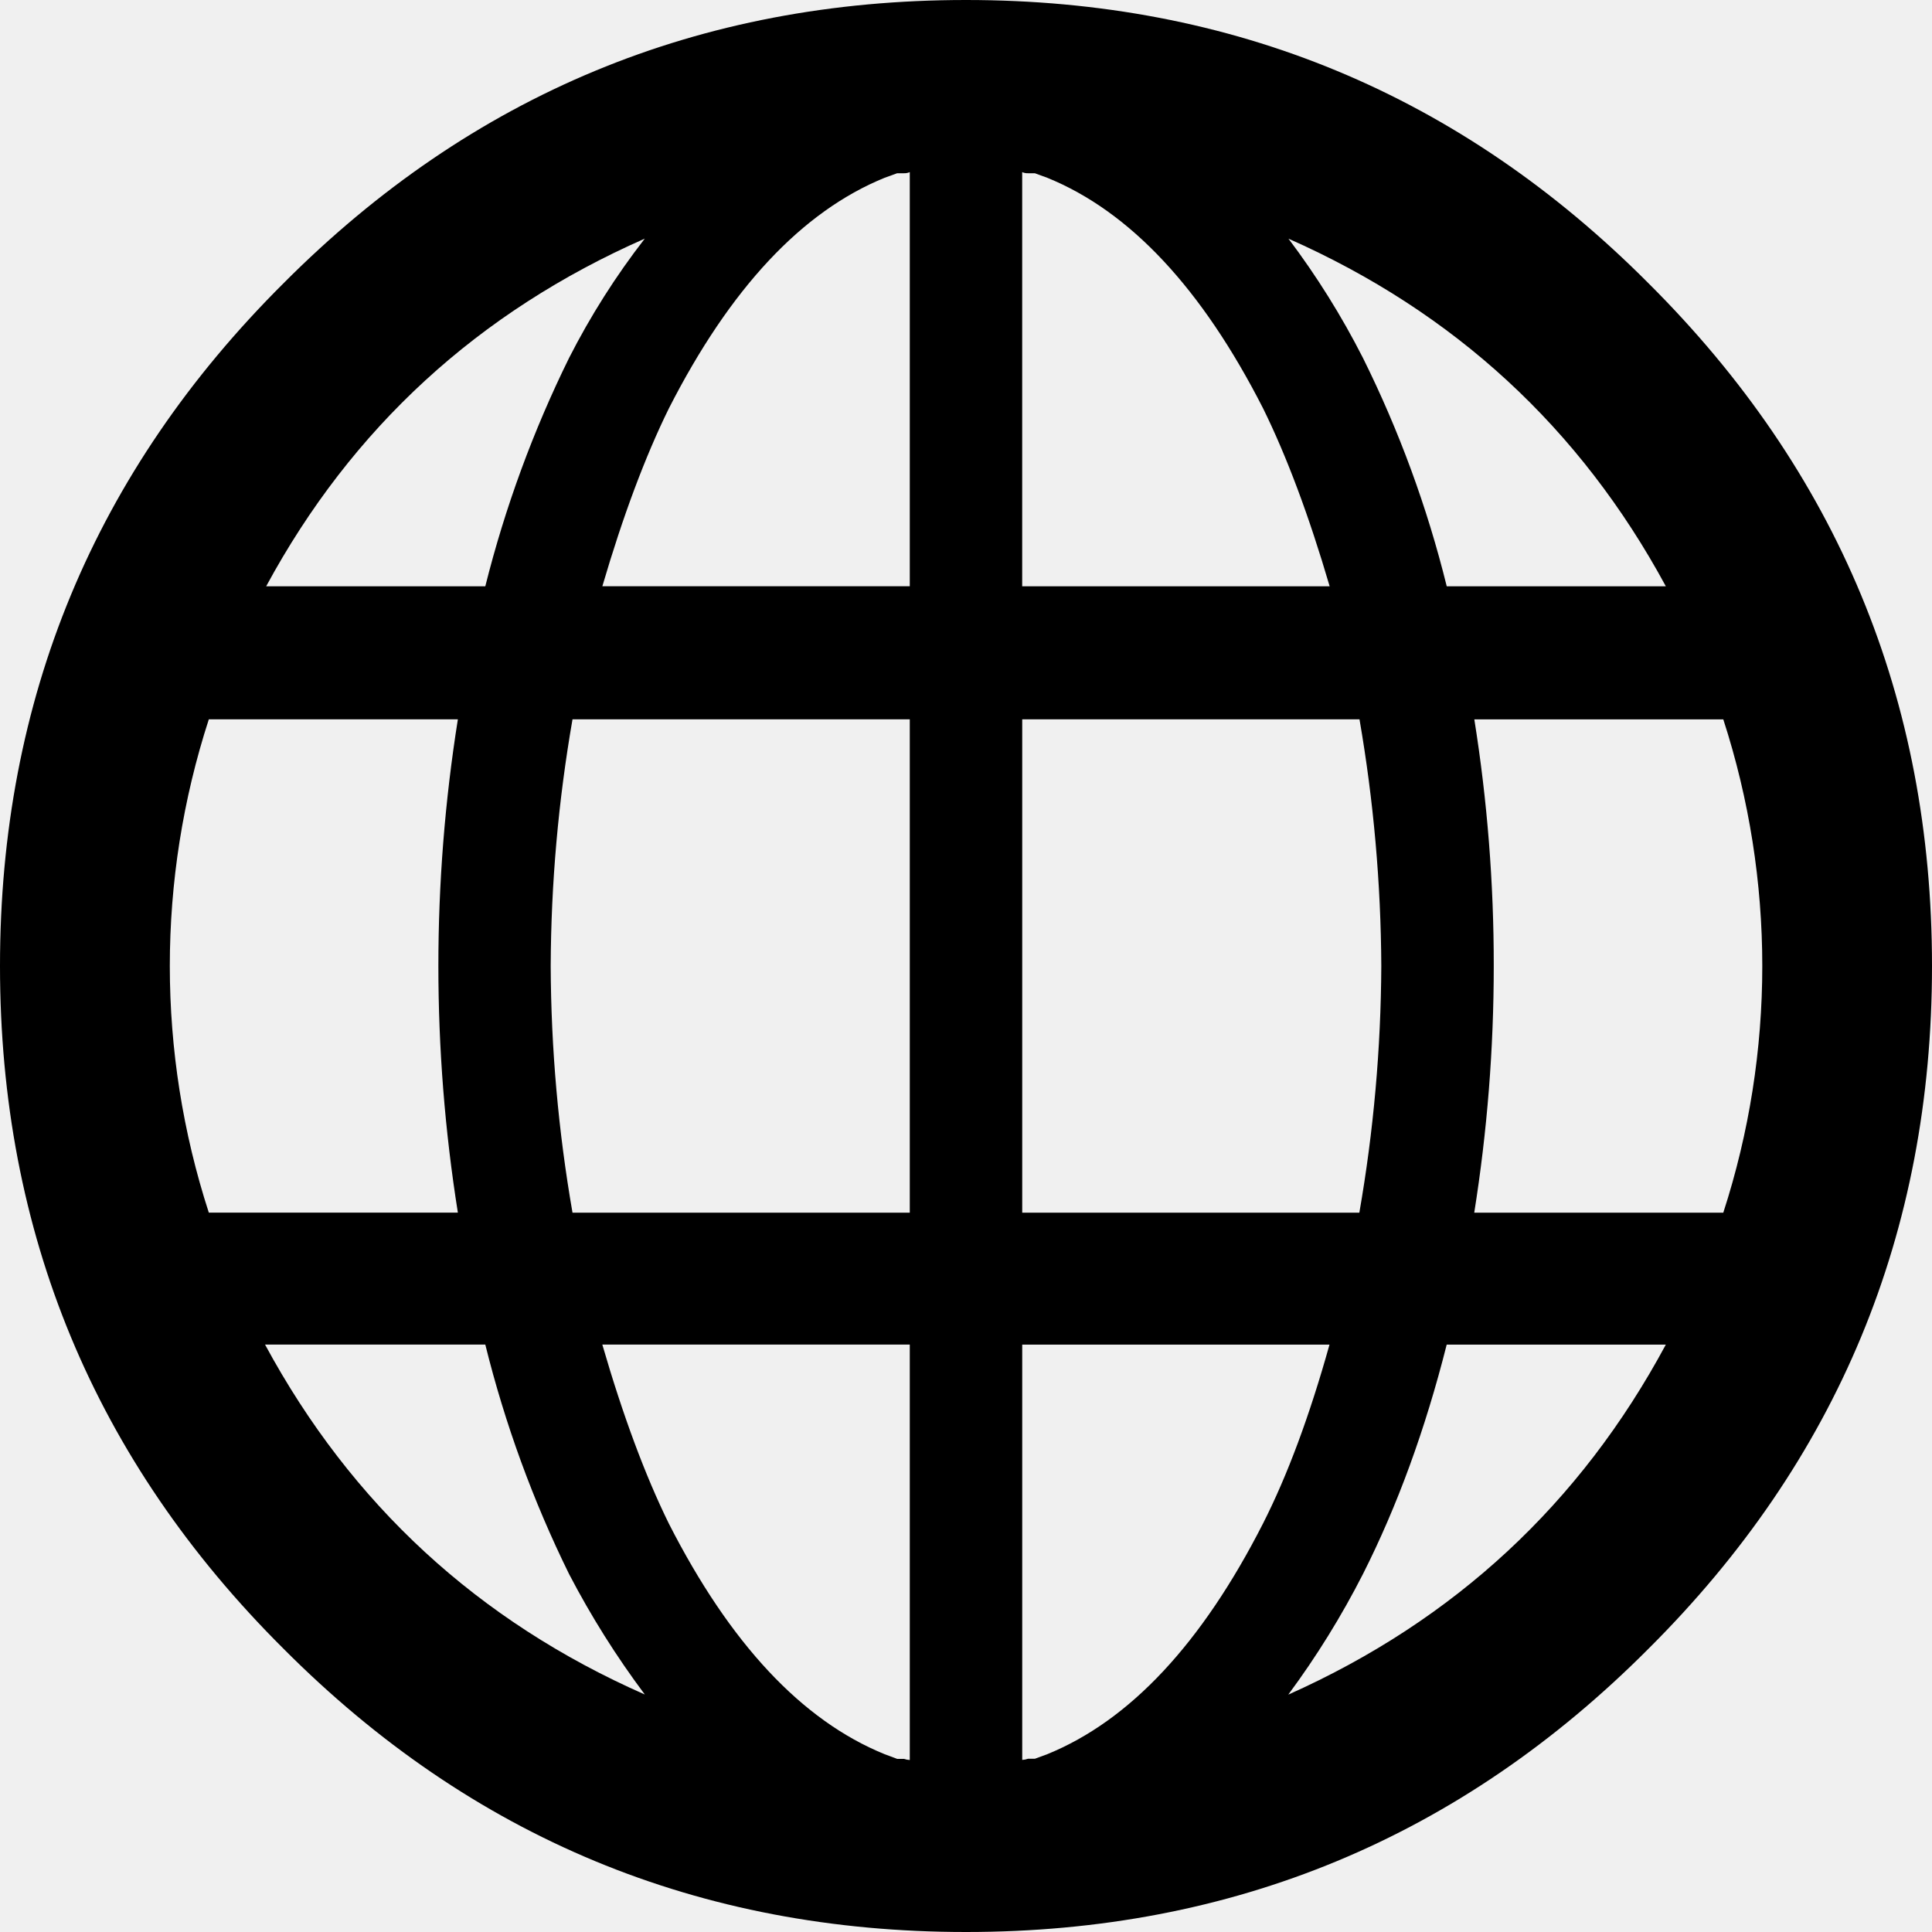
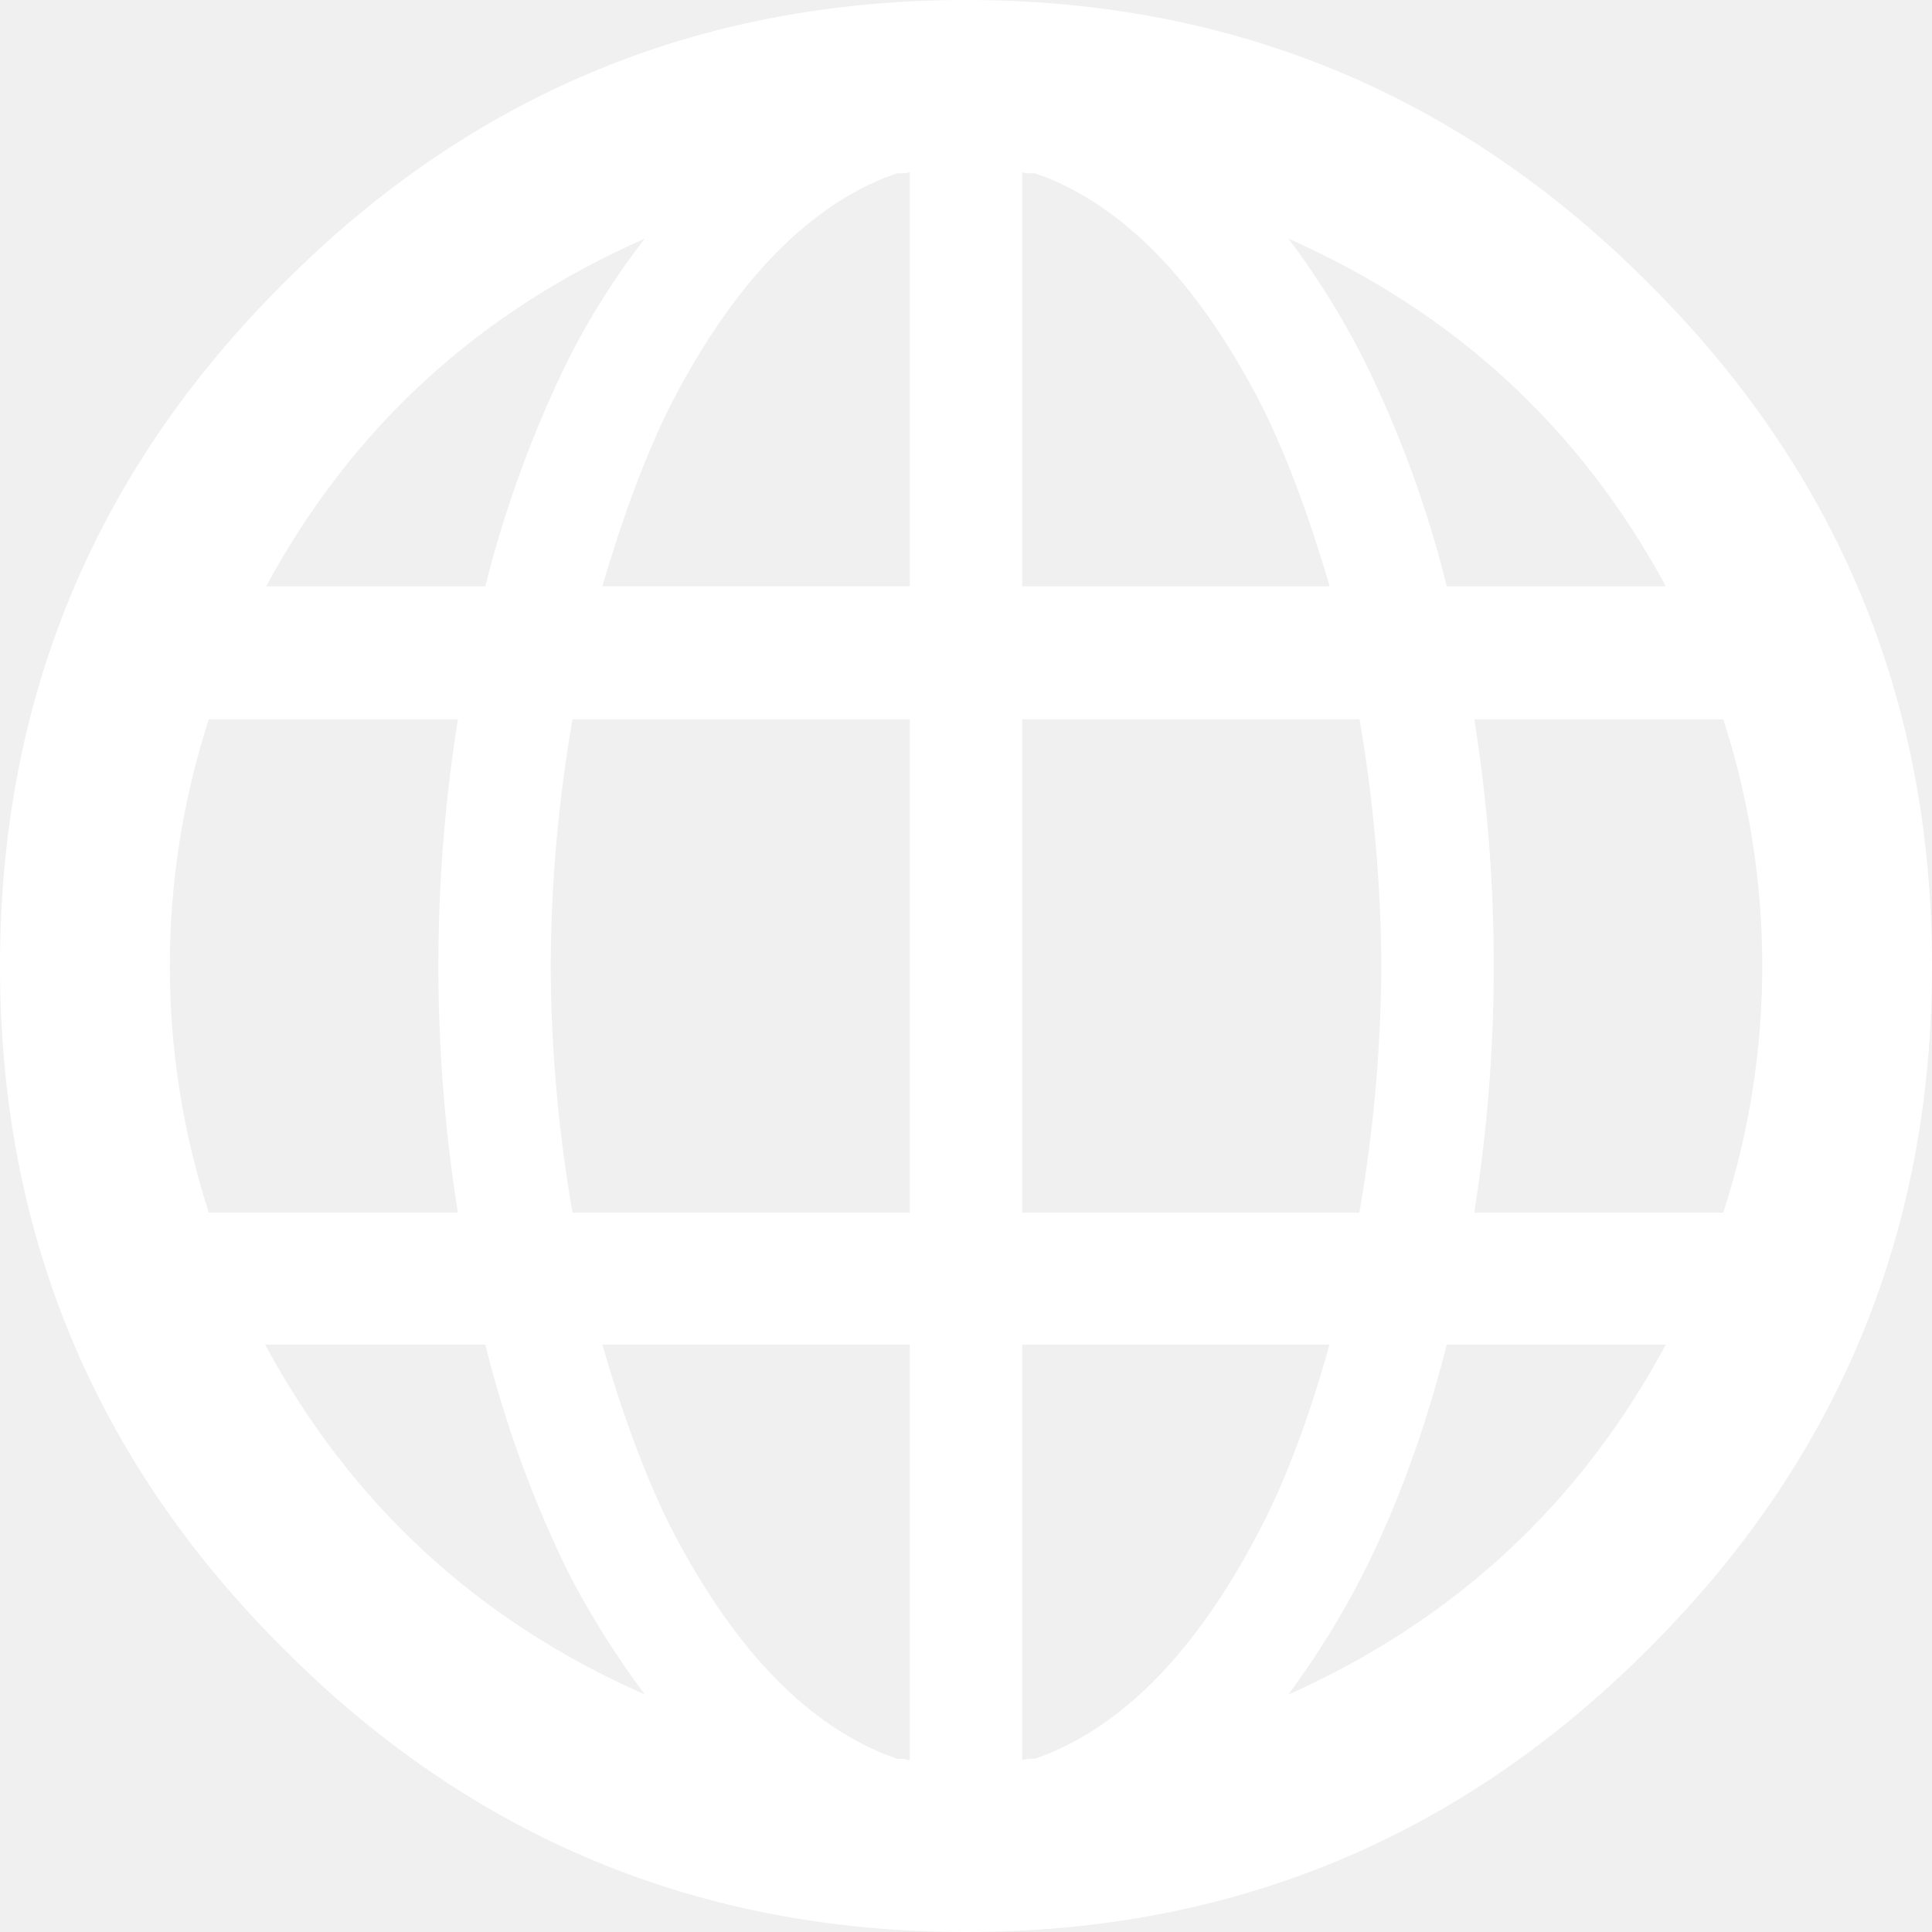
<svg xmlns="http://www.w3.org/2000/svg" id="Layer_1" data-name="Layer 1" viewBox="0 0 512 512">
-   <path d="M256,0Q362.11,0,436.9,75.1,512,149.89,512,256T436.9,436.9Q362.11,512,256,512T75.1,436.9Q0,362.11,0,256T75.1,75.1Q149.89,0,256,0ZM55.34,190.63a211.82,211.82,0,0,0,0,130.73h66a416,416,0,0,1,0-130.73Zm14.9,165.7q34.36,63.55,100.64,92.73a232.64,232.64,0,0,1-20.07-31.92,302.59,302.59,0,0,1-22.2-60.81ZM170.87,63.24Q104.59,92.43,70.54,155.37h58.07a304.36,304.36,0,0,1,22.2-60.51A198.45,198.45,0,0,1,170.87,63.24ZM151.72,190.63A390.59,390.59,0,0,0,145.94,256a390.48,390.48,0,0,0,5.78,65.37H241.1V190.63Zm82.7-143.51q-32.83,13.38-57.16,61.11-9.43,19.16-17.63,47.13H241.1V45.61a3.4,3.4,0,0,1-1.52.3h-1.82Zm3.34,419h1.82a5.12,5.12,0,0,0,1.52.3V356.33H159.62q8.21,28.28,17.63,47.43,24.32,47.74,57.16,61.11ZM274.24,45.91h-1.83a3.38,3.38,0,0,1-1.52-.3V155.37h81.48q-8.21-28-17.63-47.13-24.33-47.73-57.16-61.11Zm86,275.46A391.23,391.23,0,0,0,366.06,256a395,395,0,0,0-5.78-65.37H270.9V321.37Zm-82.7,143.51q32.84-13.39,57.16-61.11,9.73-19.16,17.63-47.43H270.9V466.39a5.1,5.1,0,0,0,1.52-.3h1.83ZM441.46,155.37q-34.06-62.94-100-92.12A212.61,212.61,0,0,1,361.2,94.86a295.22,295.22,0,0,1,22.2,60.51Zm-100,293.7q66-29.49,100-92.73H383.39q-8.52,33.74-22.2,60.81A226,226,0,0,1,341.43,449.06Zm49.25-258.43A412,412,0,0,1,395.86,256a415.71,415.71,0,0,1-5.17,65.37h66a211.89,211.89,0,0,0,0-130.73Z" />
+   <path fill="#FFFFFF" d="M256,0Q362.11,0,436.9,75.1,512,149.89,512,256T436.9,436.9Q362.11,512,256,512T75.1,436.9Q0,362.11,0,256T75.1,75.1Q149.89,0,256,0ZM55.34,190.63a211.82,211.82,0,0,0,0,130.73h66a416,416,0,0,1,0-130.73Zm14.9,165.7q34.36,63.55,100.64,92.73a232.64,232.64,0,0,1-20.07-31.92,302.59,302.59,0,0,1-22.2-60.81ZM170.87,63.24Q104.59,92.43,70.54,155.37h58.07a304.36,304.36,0,0,1,22.2-60.51A198.45,198.45,0,0,1,170.87,63.24ZM151.72,190.63A390.59,390.59,0,0,0,145.94,256a390.48,390.48,0,0,0,5.78,65.37H241.1V190.63Zm82.7-143.51q-32.83,13.38-57.16,61.11-9.43,19.16-17.63,47.13H241.1V45.61a3.4,3.4,0,0,1-1.52.3h-1.82Zm3.34,419h1.82a5.12,5.12,0,0,0,1.52.3V356.33H159.62q8.21,28.28,17.63,47.43,24.32,47.74,57.16,61.11ZM274.24,45.91h-1.83a3.38,3.38,0,0,1-1.52-.3V155.37h81.48q-8.21-28-17.63-47.13-24.33-47.73-57.16-61.11Zm86,275.46A391.23,391.23,0,0,0,366.06,256a395,395,0,0,0-5.78-65.37H270.9V321.37Zm-82.7,143.51q32.84-13.39,57.16-61.11,9.73-19.16,17.63-47.43H270.9V466.39a5.1,5.1,0,0,0,1.52-.3h1.83ZM441.46,155.37q-34.06-62.94-100-92.12A212.61,212.61,0,0,1,361.2,94.86a295.22,295.22,0,0,1,22.2,60.51Zm-100,293.7q66-29.49,100-92.73H383.39q-8.52,33.74-22.2,60.81A226,226,0,0,1,341.43,449.06Zm49.25-258.43A412,412,0,0,1,395.86,256a415.71,415.71,0,0,1-5.17,65.37h66a211.89,211.89,0,0,0,0-130.73Z" />
</svg>
